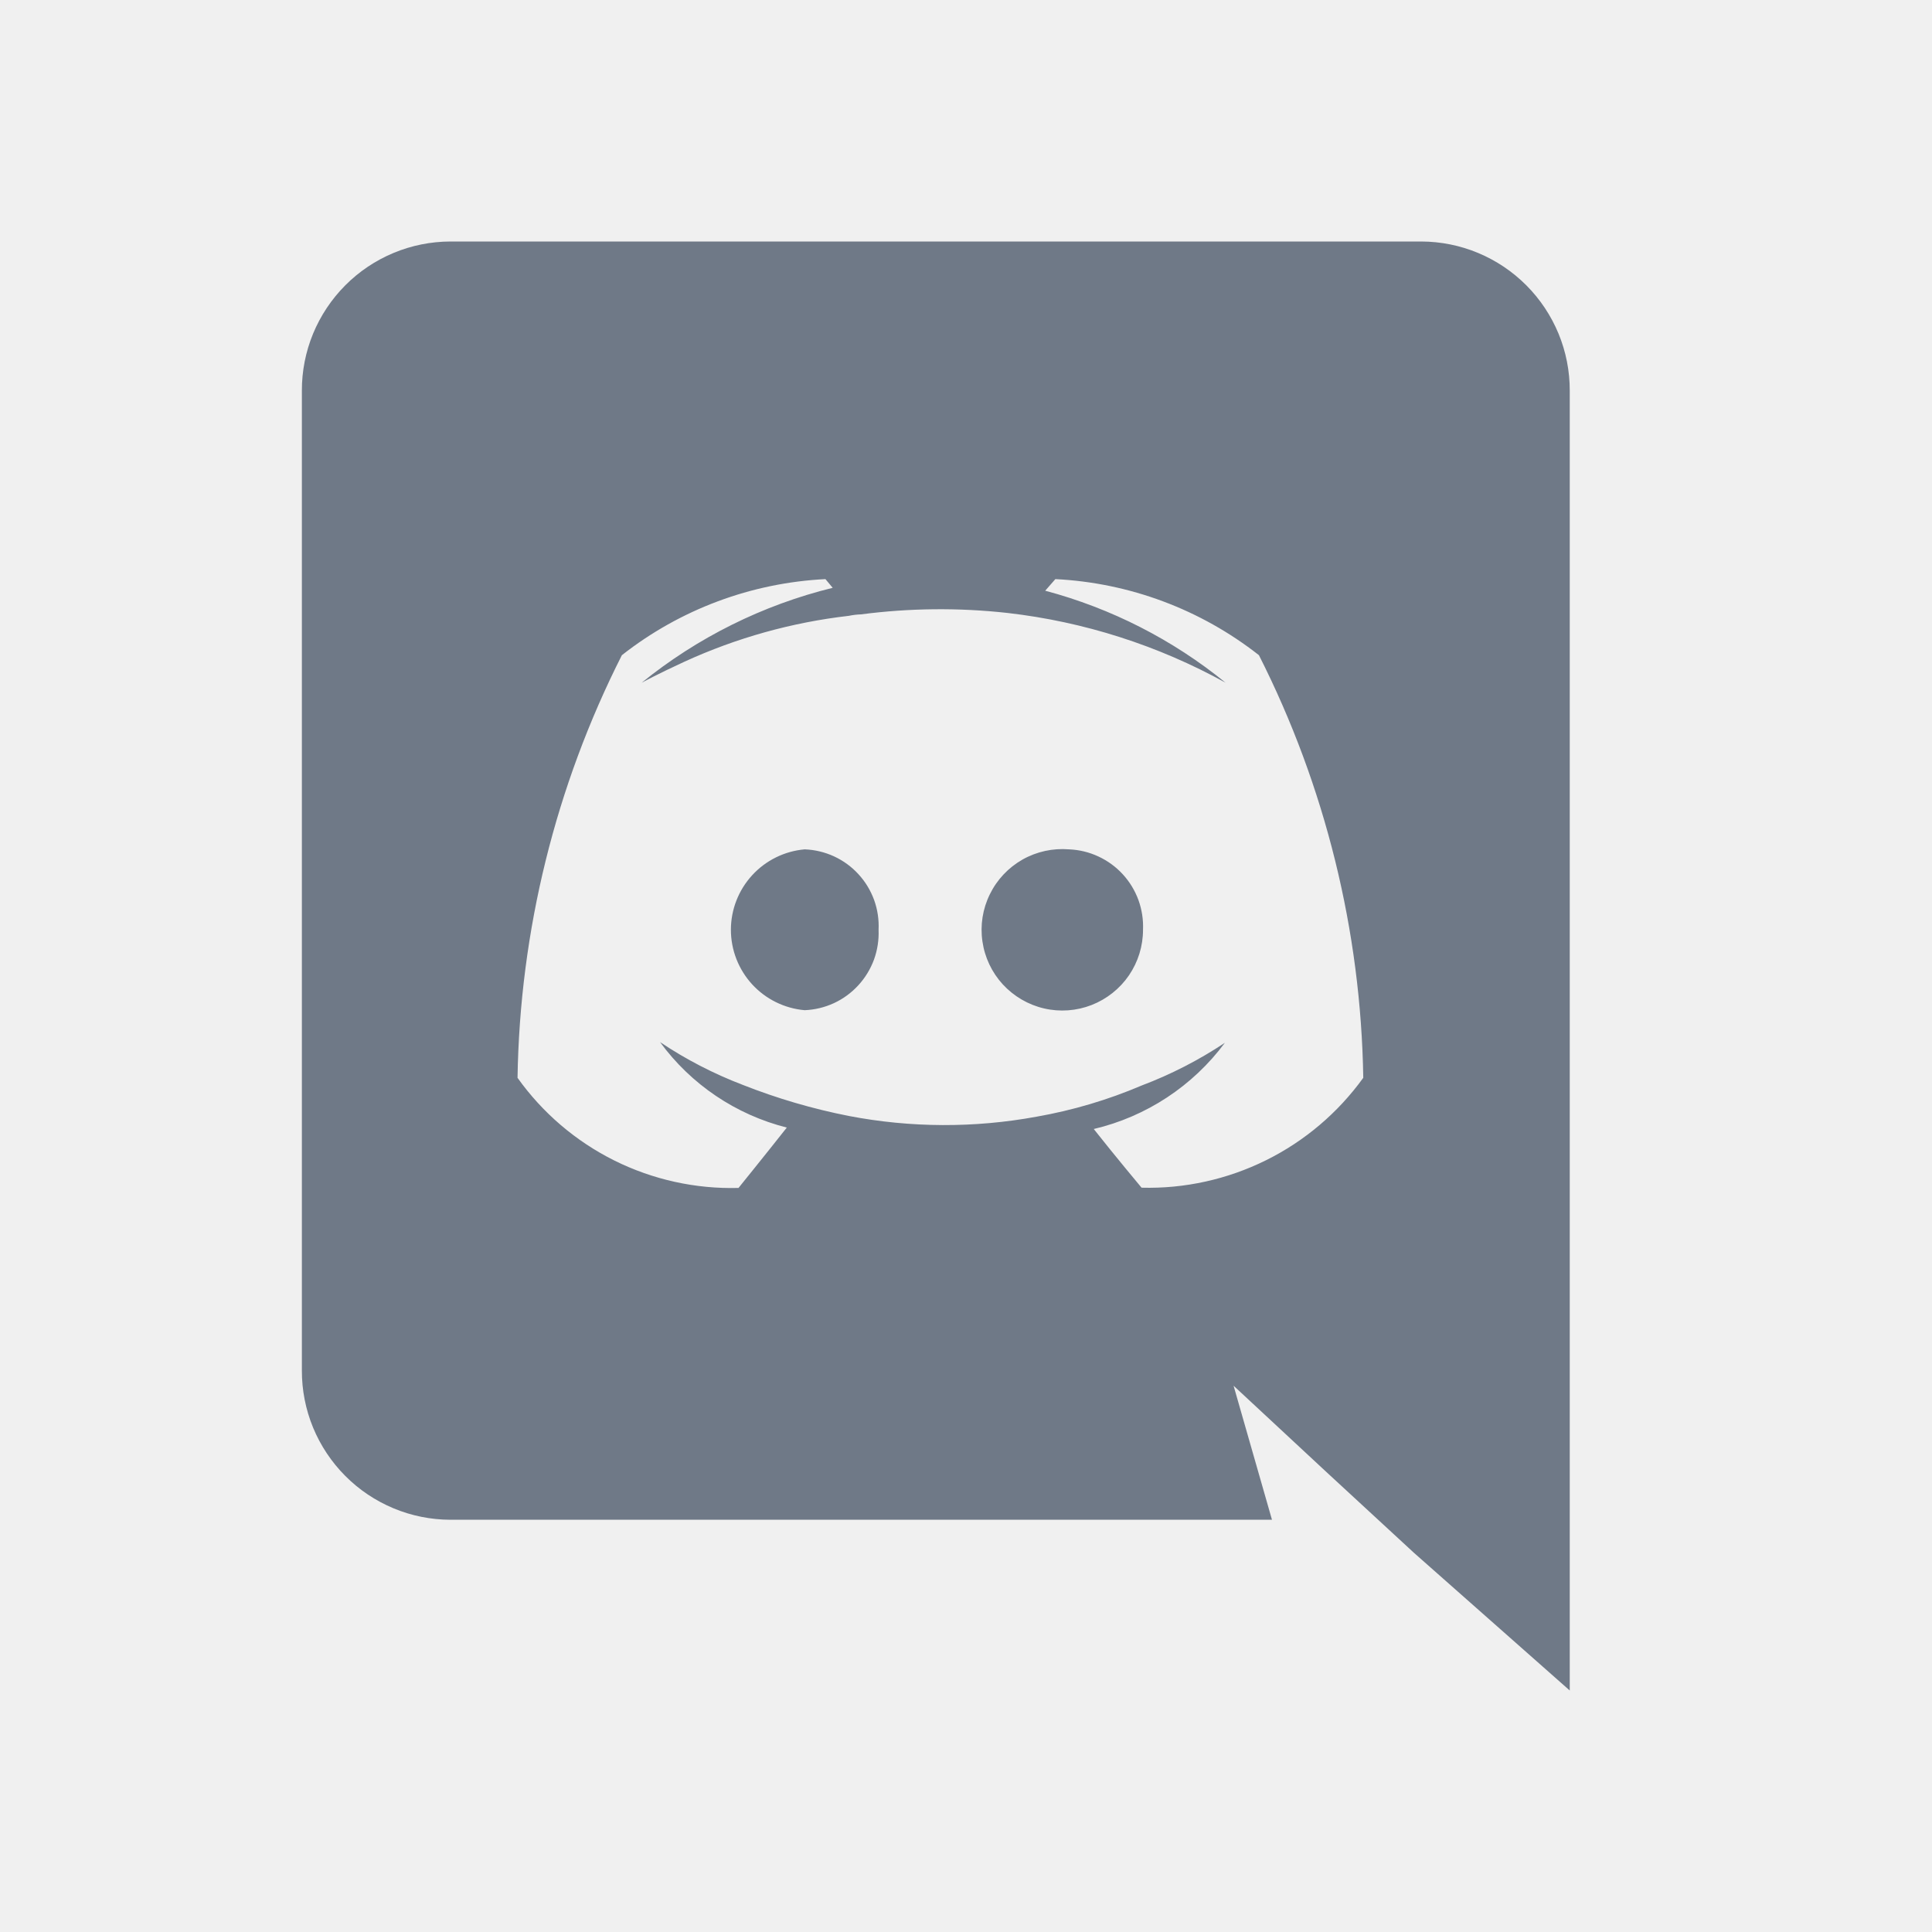
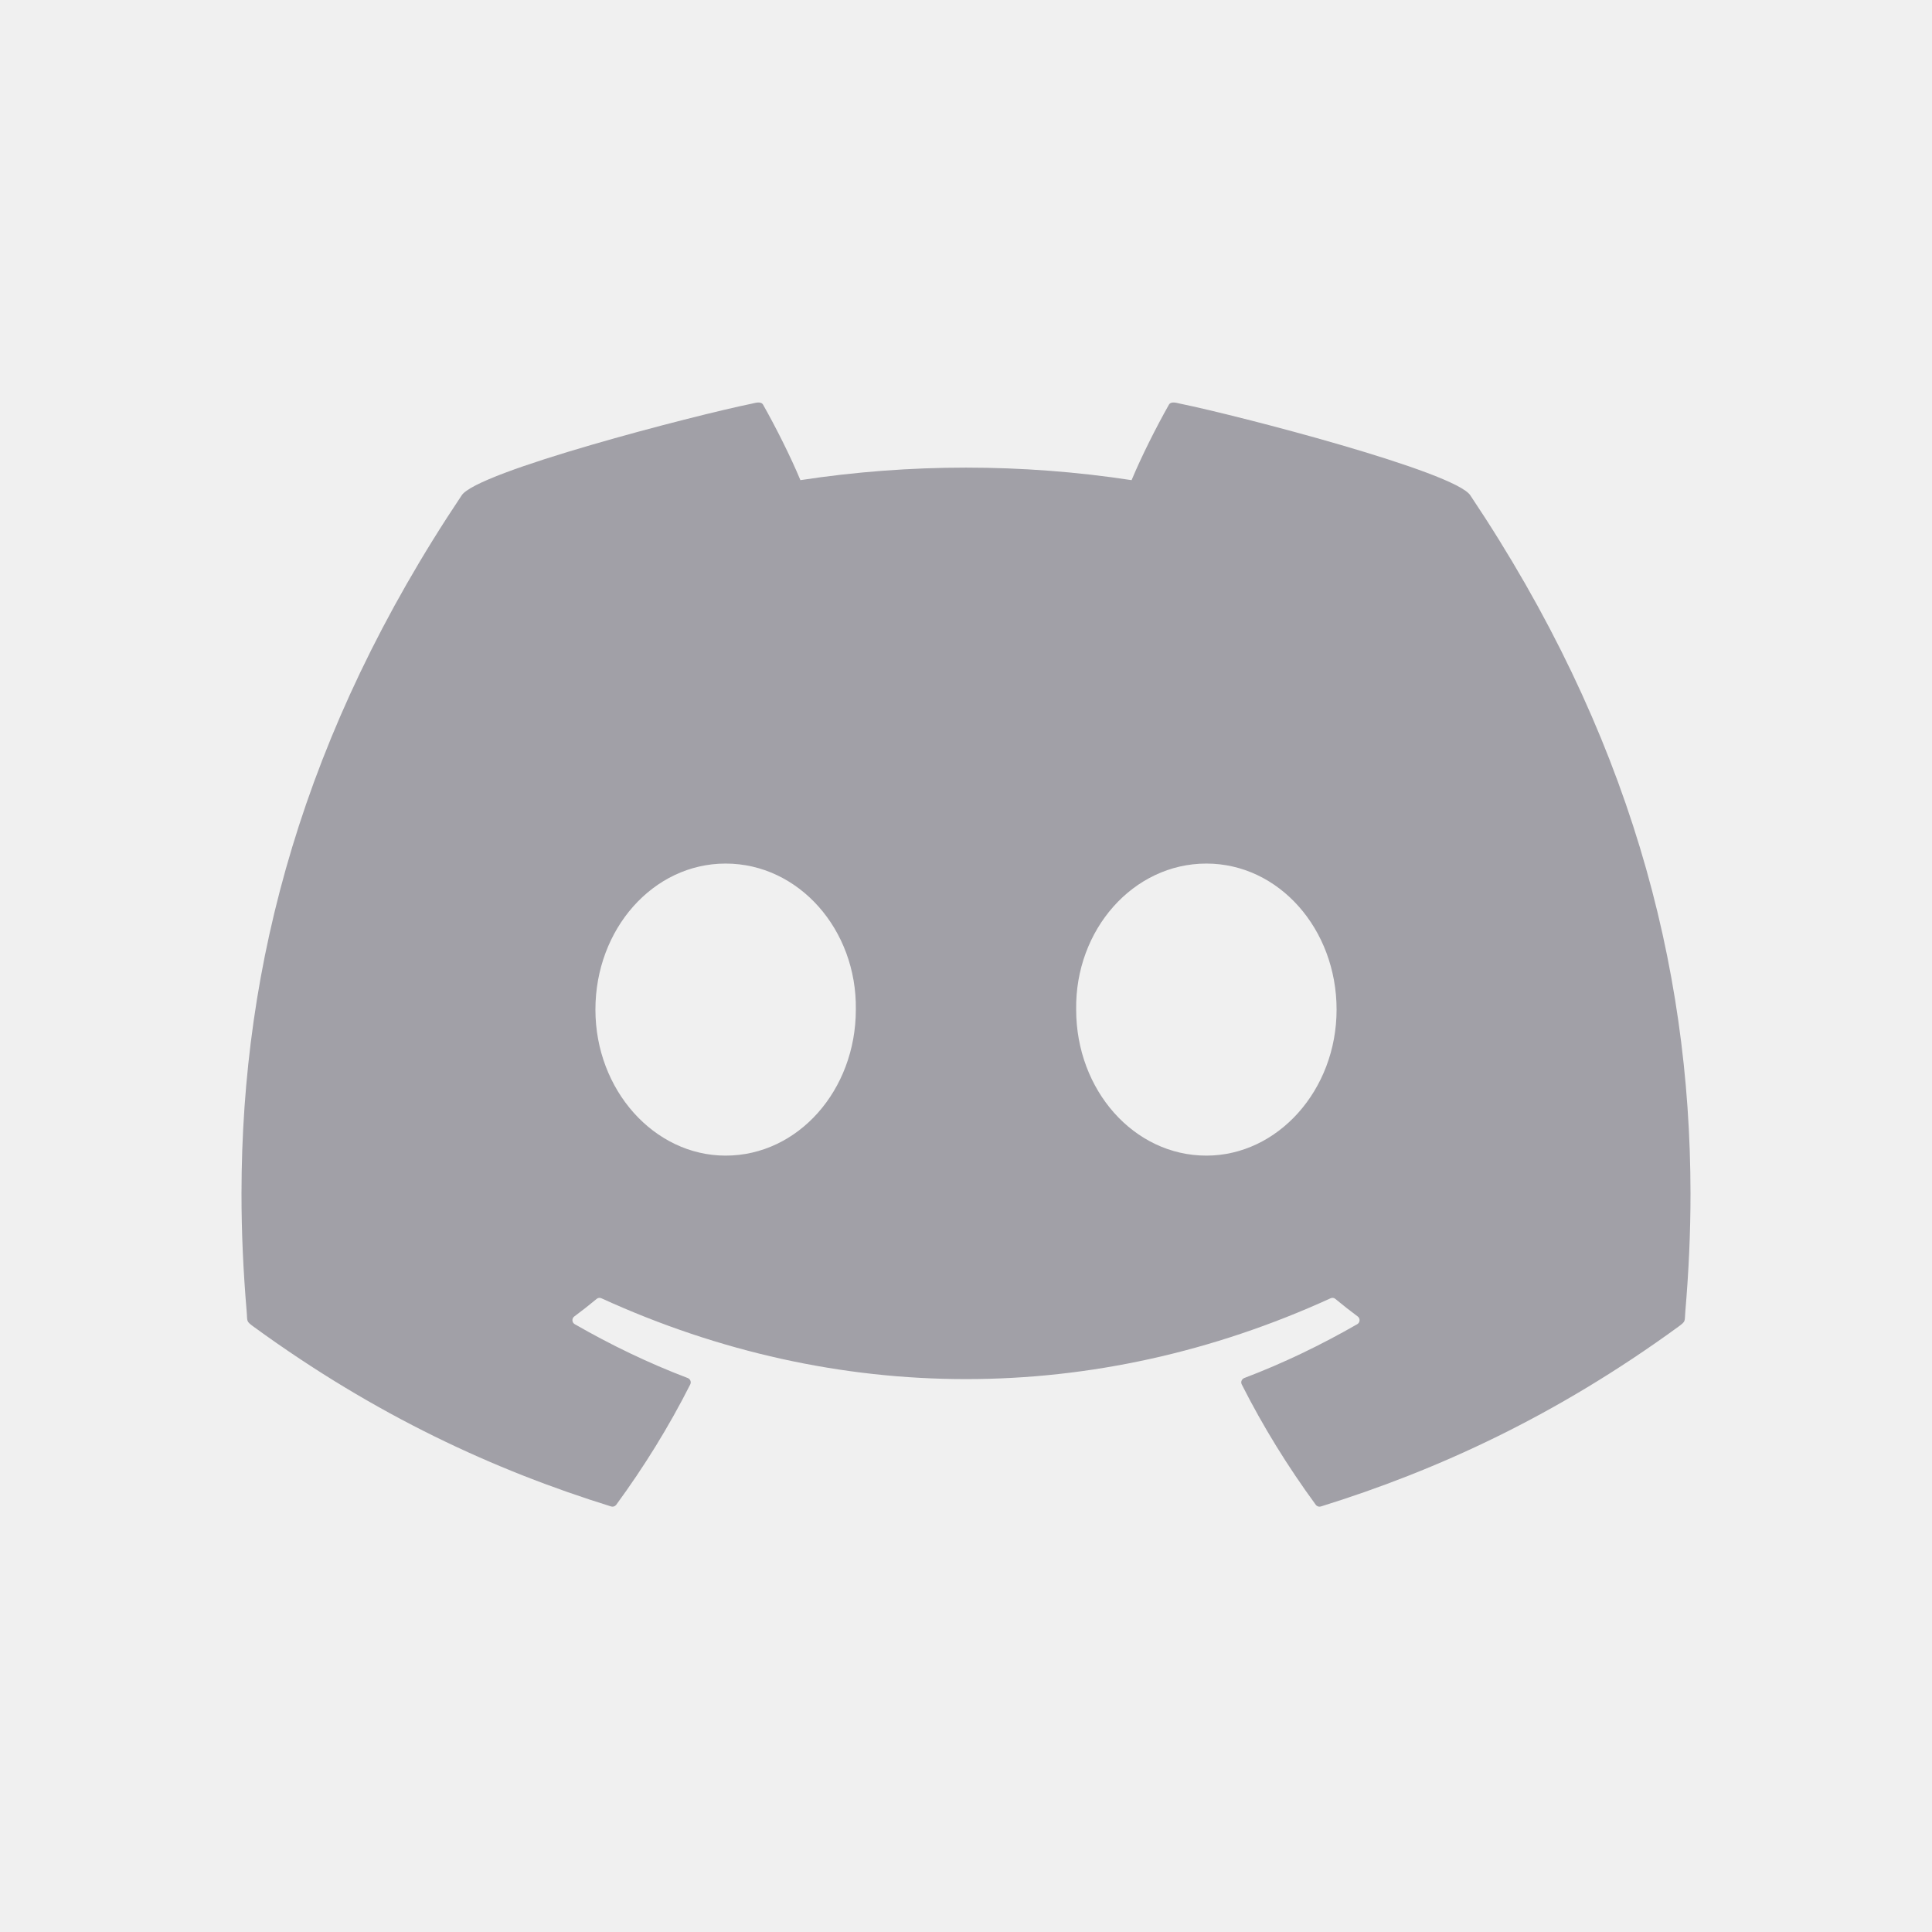
- <svg xmlns="http://www.w3.org/2000/svg" width="32" height="32" viewBox="0 0 32 32" fill="none">
-   <g clip-path="url(#clip0_799_3294)">
-     <path d="M13.328 14.068C12.995 14.097 12.684 14.25 12.458 14.497C12.232 14.743 12.106 15.066 12.106 15.4C12.106 15.735 12.232 16.057 12.458 16.304C12.684 16.55 12.995 16.703 13.328 16.732C13.496 16.725 13.661 16.685 13.813 16.615C13.966 16.544 14.102 16.444 14.216 16.32C14.33 16.196 14.418 16.051 14.476 15.894C14.533 15.736 14.559 15.568 14.552 15.4C14.56 15.232 14.535 15.064 14.478 14.906C14.42 14.748 14.332 14.602 14.218 14.479C14.104 14.354 13.967 14.255 13.814 14.184C13.661 14.114 13.496 14.074 13.328 14.068ZM17.708 14.068C17.44 14.046 17.171 14.104 16.936 14.237C16.702 14.37 16.513 14.57 16.395 14.812C16.276 15.053 16.233 15.325 16.272 15.592C16.31 15.858 16.428 16.107 16.61 16.305C16.793 16.503 17.03 16.642 17.293 16.703C17.555 16.764 17.83 16.744 18.081 16.646C18.331 16.548 18.547 16.377 18.699 16.155C18.851 15.932 18.932 15.669 18.932 15.4C18.939 15.232 18.913 15.065 18.856 14.907C18.798 14.749 18.71 14.604 18.596 14.48C18.483 14.357 18.346 14.257 18.193 14.186C18.041 14.115 17.876 14.075 17.708 14.068Z" fill="#6F7987" />
-     <path d="M23.54 4H7.46C7.136 4.001 6.816 4.065 6.517 4.19C6.218 4.315 5.946 4.497 5.718 4.727C5.49 4.956 5.309 5.228 5.185 5.528C5.062 5.827 4.999 6.148 5 6.472V22.7C4.999 23.024 5.062 23.345 5.185 23.644C5.309 23.944 5.49 24.216 5.718 24.445C5.946 24.675 6.218 24.857 6.517 24.982C6.816 25.107 7.136 25.171 7.46 25.172H21.068L20.432 22.952L21.968 24.38L23.42 25.72L26 28V6.472C26.001 6.148 25.938 5.827 25.815 5.528C25.691 5.228 25.51 4.956 25.282 4.727C25.053 4.497 24.782 4.315 24.483 4.19C24.184 4.065 23.864 4.001 23.54 4V4ZM18.908 19.672C18.908 19.672 18.476 19.156 18.116 18.7C18.986 18.495 19.755 17.989 20.288 17.272C19.856 17.559 19.393 17.797 18.908 17.98C18.35 18.218 17.766 18.391 17.168 18.496C16.14 18.685 15.086 18.681 14.06 18.484C13.459 18.366 12.87 18.193 12.3 17.968C11.819 17.784 11.36 17.547 10.932 17.26C11.445 17.962 12.188 18.463 13.032 18.676C12.672 19.132 12.232 19.676 12.232 19.676C11.519 19.695 10.813 19.539 10.174 19.221C9.536 18.903 8.986 18.433 8.572 17.852C8.61 15.418 9.201 13.024 10.3 10.852C11.266 10.093 12.445 9.653 13.672 9.592L13.792 9.736C12.634 10.021 11.554 10.558 10.628 11.308C10.628 11.308 10.892 11.164 11.336 10.96C12.198 10.565 13.118 10.308 14.06 10.2C14.126 10.186 14.193 10.178 14.26 10.176C15.064 10.071 15.878 10.063 16.684 10.152C17.953 10.297 19.182 10.69 20.3 11.308C19.423 10.594 18.405 10.075 17.312 9.784L17.48 9.592C18.707 9.653 19.886 10.093 20.852 10.852C21.951 13.024 22.542 15.418 22.58 17.852C22.162 18.431 21.61 18.9 20.97 19.217C20.33 19.534 19.622 19.691 18.908 19.672Z" fill="#6F7987" />
-   </g>
-   <defs>
-     <clipPath id="clip0_799_3294">
-       <rect width="24" height="24" fill="white" transform="translate(4 4)" />
-     </clipPath>
-   </defs>
+ <svg xmlns="http://www.w3.org/2000/svg" width="48" height="48" viewBox="0 0 48 48" fill="none">
+   <path fill-rule="evenodd" clip-rule="evenodd" d="M28.114 11.929C25.393 11.514 22.607 11.514 19.886 11.929C19.64 11.339 19.277 10.618 18.959 10.055C18.903 9.958 18.753 10.015 18.664 10.032C17.275 10.316 11.824 11.722 11.467 12.312C7.529 18.196 6.004 23.956 6 29.646C5.999 30.625 6.045 31.602 6.128 32.577C6.152 32.835 6.103 32.817 6.303 32.963C9.343 35.177 12.29 36.529 15.184 37.428C15.23 37.442 15.28 37.426 15.31 37.386C16.002 36.441 16.619 35.445 17.149 34.396C17.18 34.334 17.15 34.262 17.087 34.237C16.107 33.865 15.175 33.413 14.279 32.899C14.208 32.858 14.202 32.757 14.267 32.708C14.456 32.567 14.645 32.42 14.825 32.27C14.857 32.243 14.903 32.237 14.941 32.255C20.804 34.933 27.197 34.933 33.059 32.255C33.097 32.237 33.142 32.243 33.175 32.27C33.355 32.42 33.544 32.567 33.733 32.708C33.798 32.757 33.792 32.858 33.721 32.899C32.825 33.413 31.893 33.865 30.913 34.237C30.85 34.262 30.82 34.334 30.851 34.396C31.381 35.445 31.998 36.441 32.69 37.386C32.719 37.426 32.77 37.442 32.816 37.428C35.709 36.529 38.657 35.177 41.697 32.963C41.897 32.817 41.848 32.835 41.872 32.577C41.955 31.602 42.001 30.625 42 29.646C41.996 23.956 40.471 18.196 36.533 12.312C36.176 11.722 30.725 10.316 29.336 10.032C29.246 10.015 29.097 9.958 29.041 10.055C28.723 10.618 28.36 11.339 28.114 11.929ZM29.972 28.711C31.746 28.711 33.207 27.083 33.207 25.083C33.207 23.083 31.774 21.455 29.972 21.455C28.155 21.455 26.708 23.098 26.737 25.083C26.737 27.083 28.17 28.711 29.972 28.711ZM18.028 28.711C16.254 28.711 14.793 27.083 14.793 25.083C14.793 23.083 16.226 21.455 18.028 21.455C19.845 21.455 21.292 23.098 21.263 25.083C21.263 27.083 19.83 28.711 18.028 28.711Z" fill="#A1A0A7" />
</svg>
